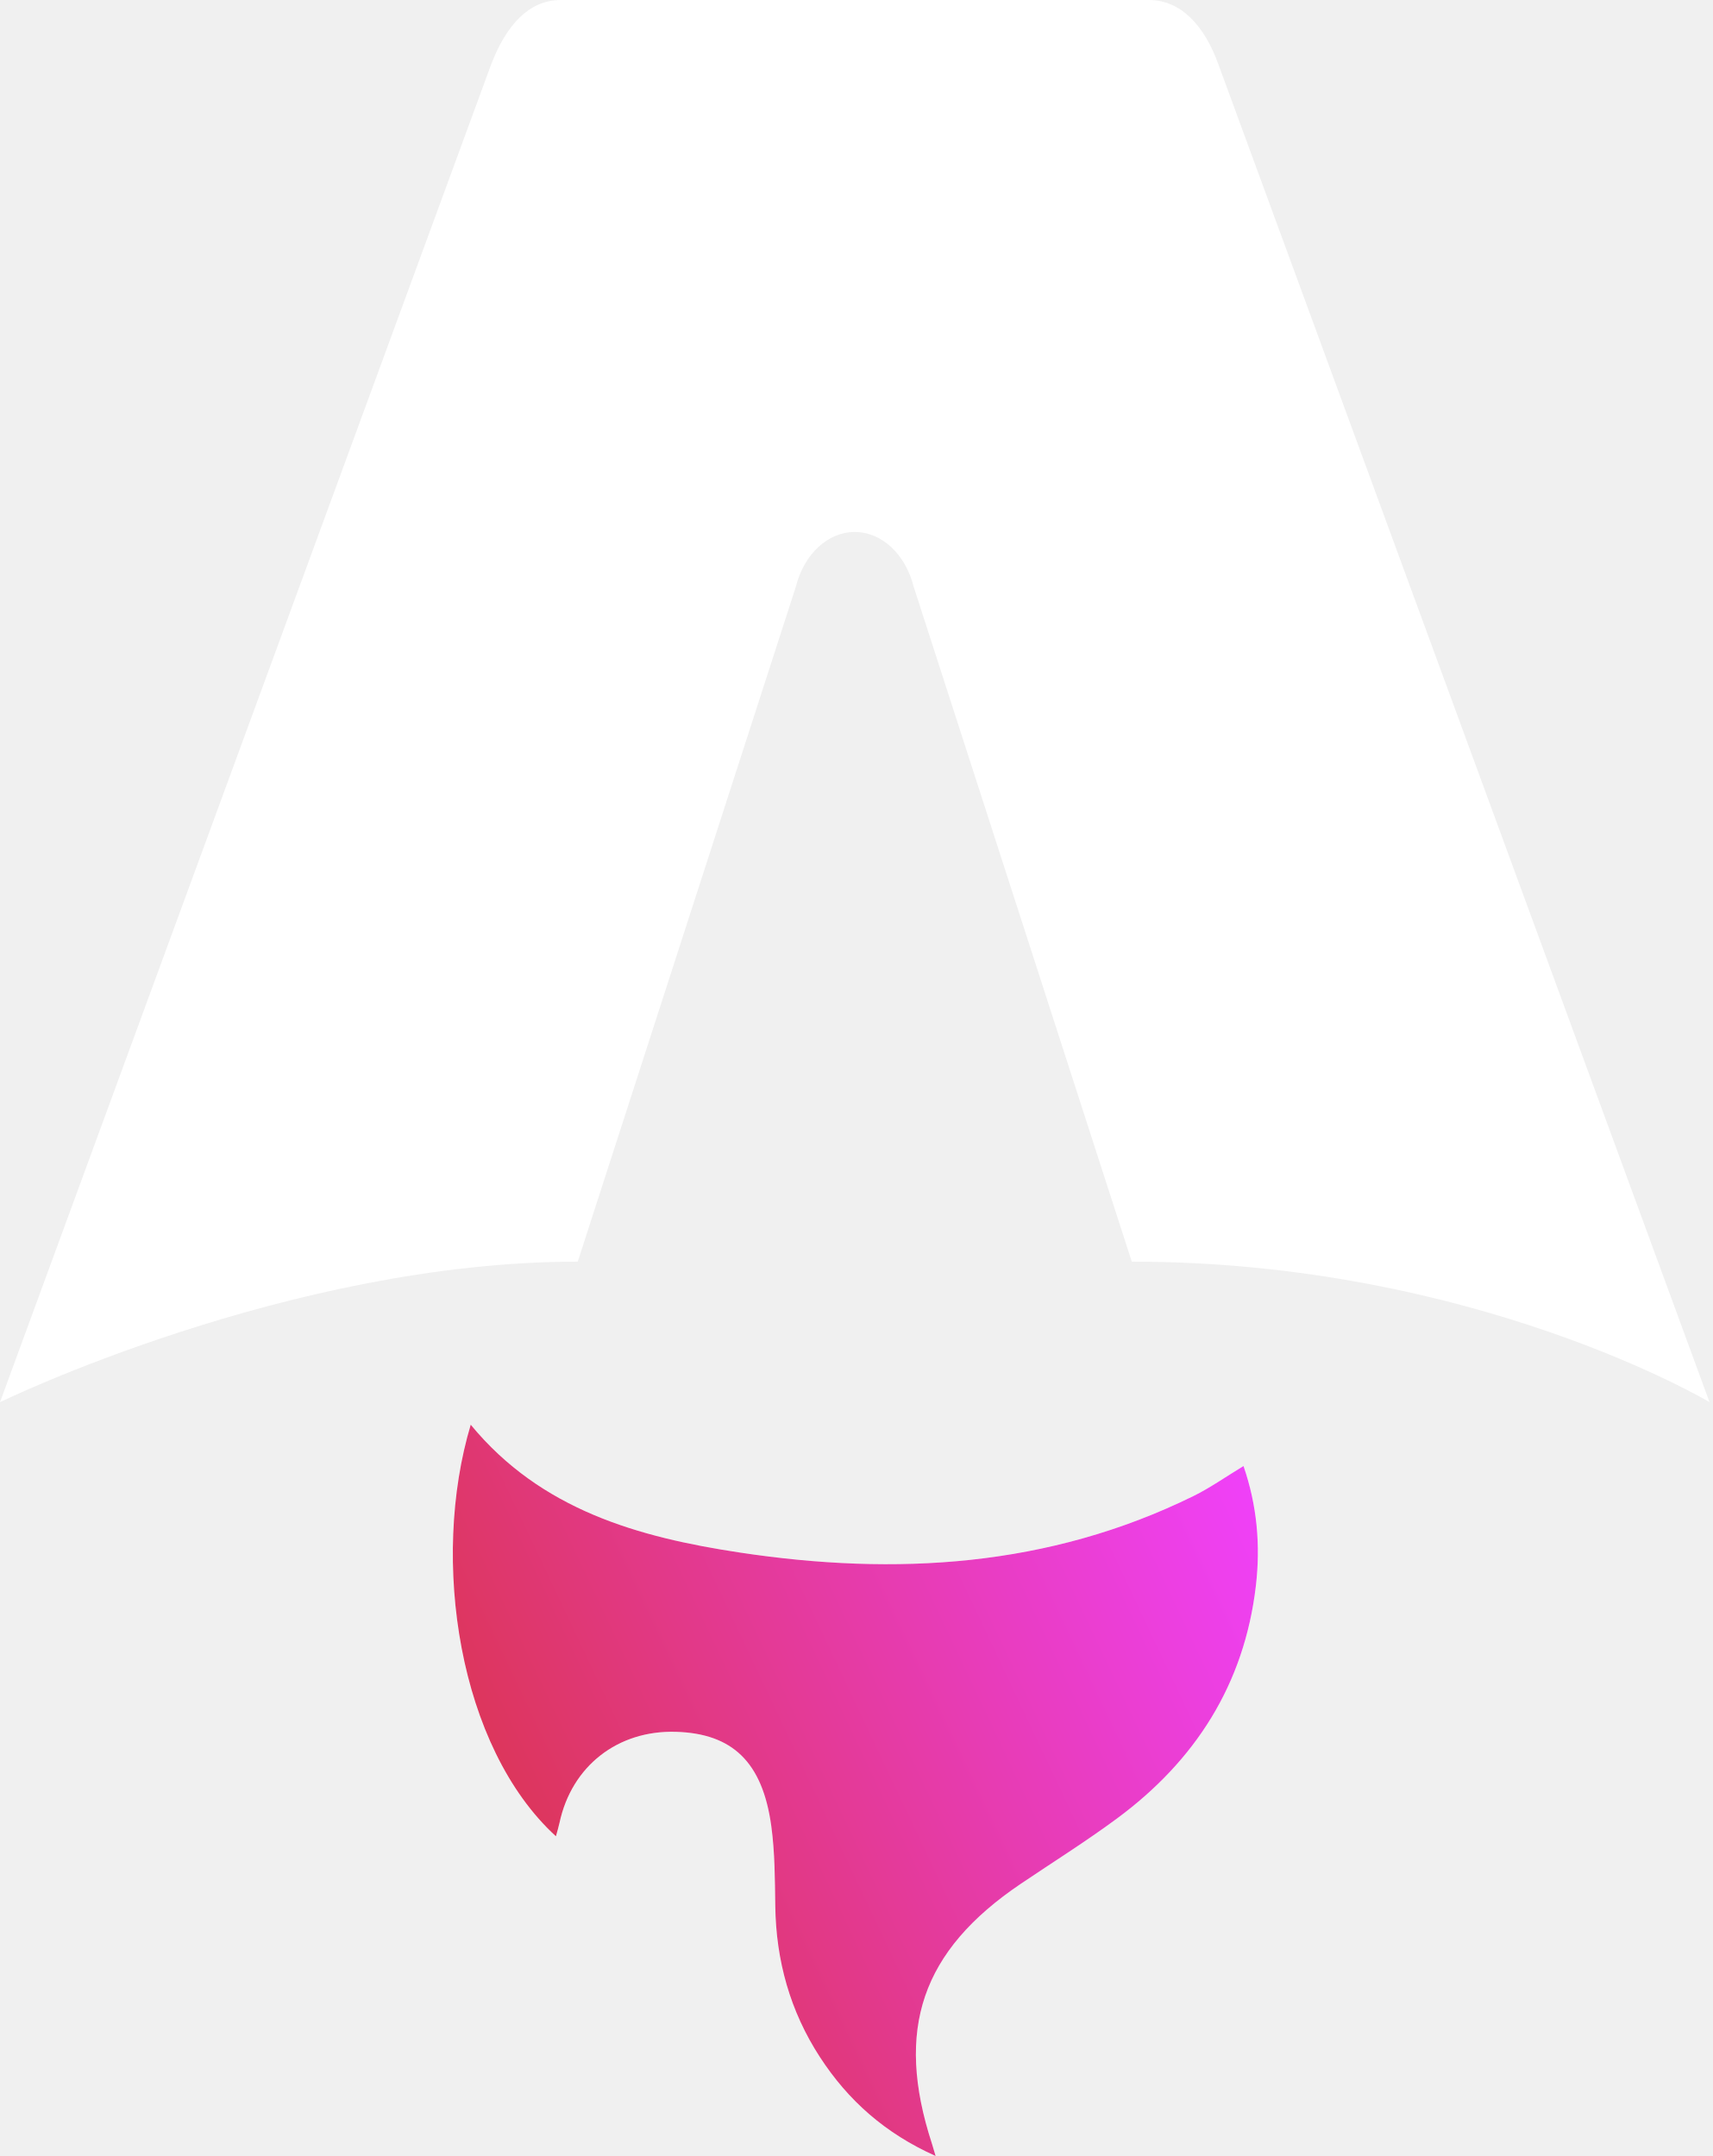
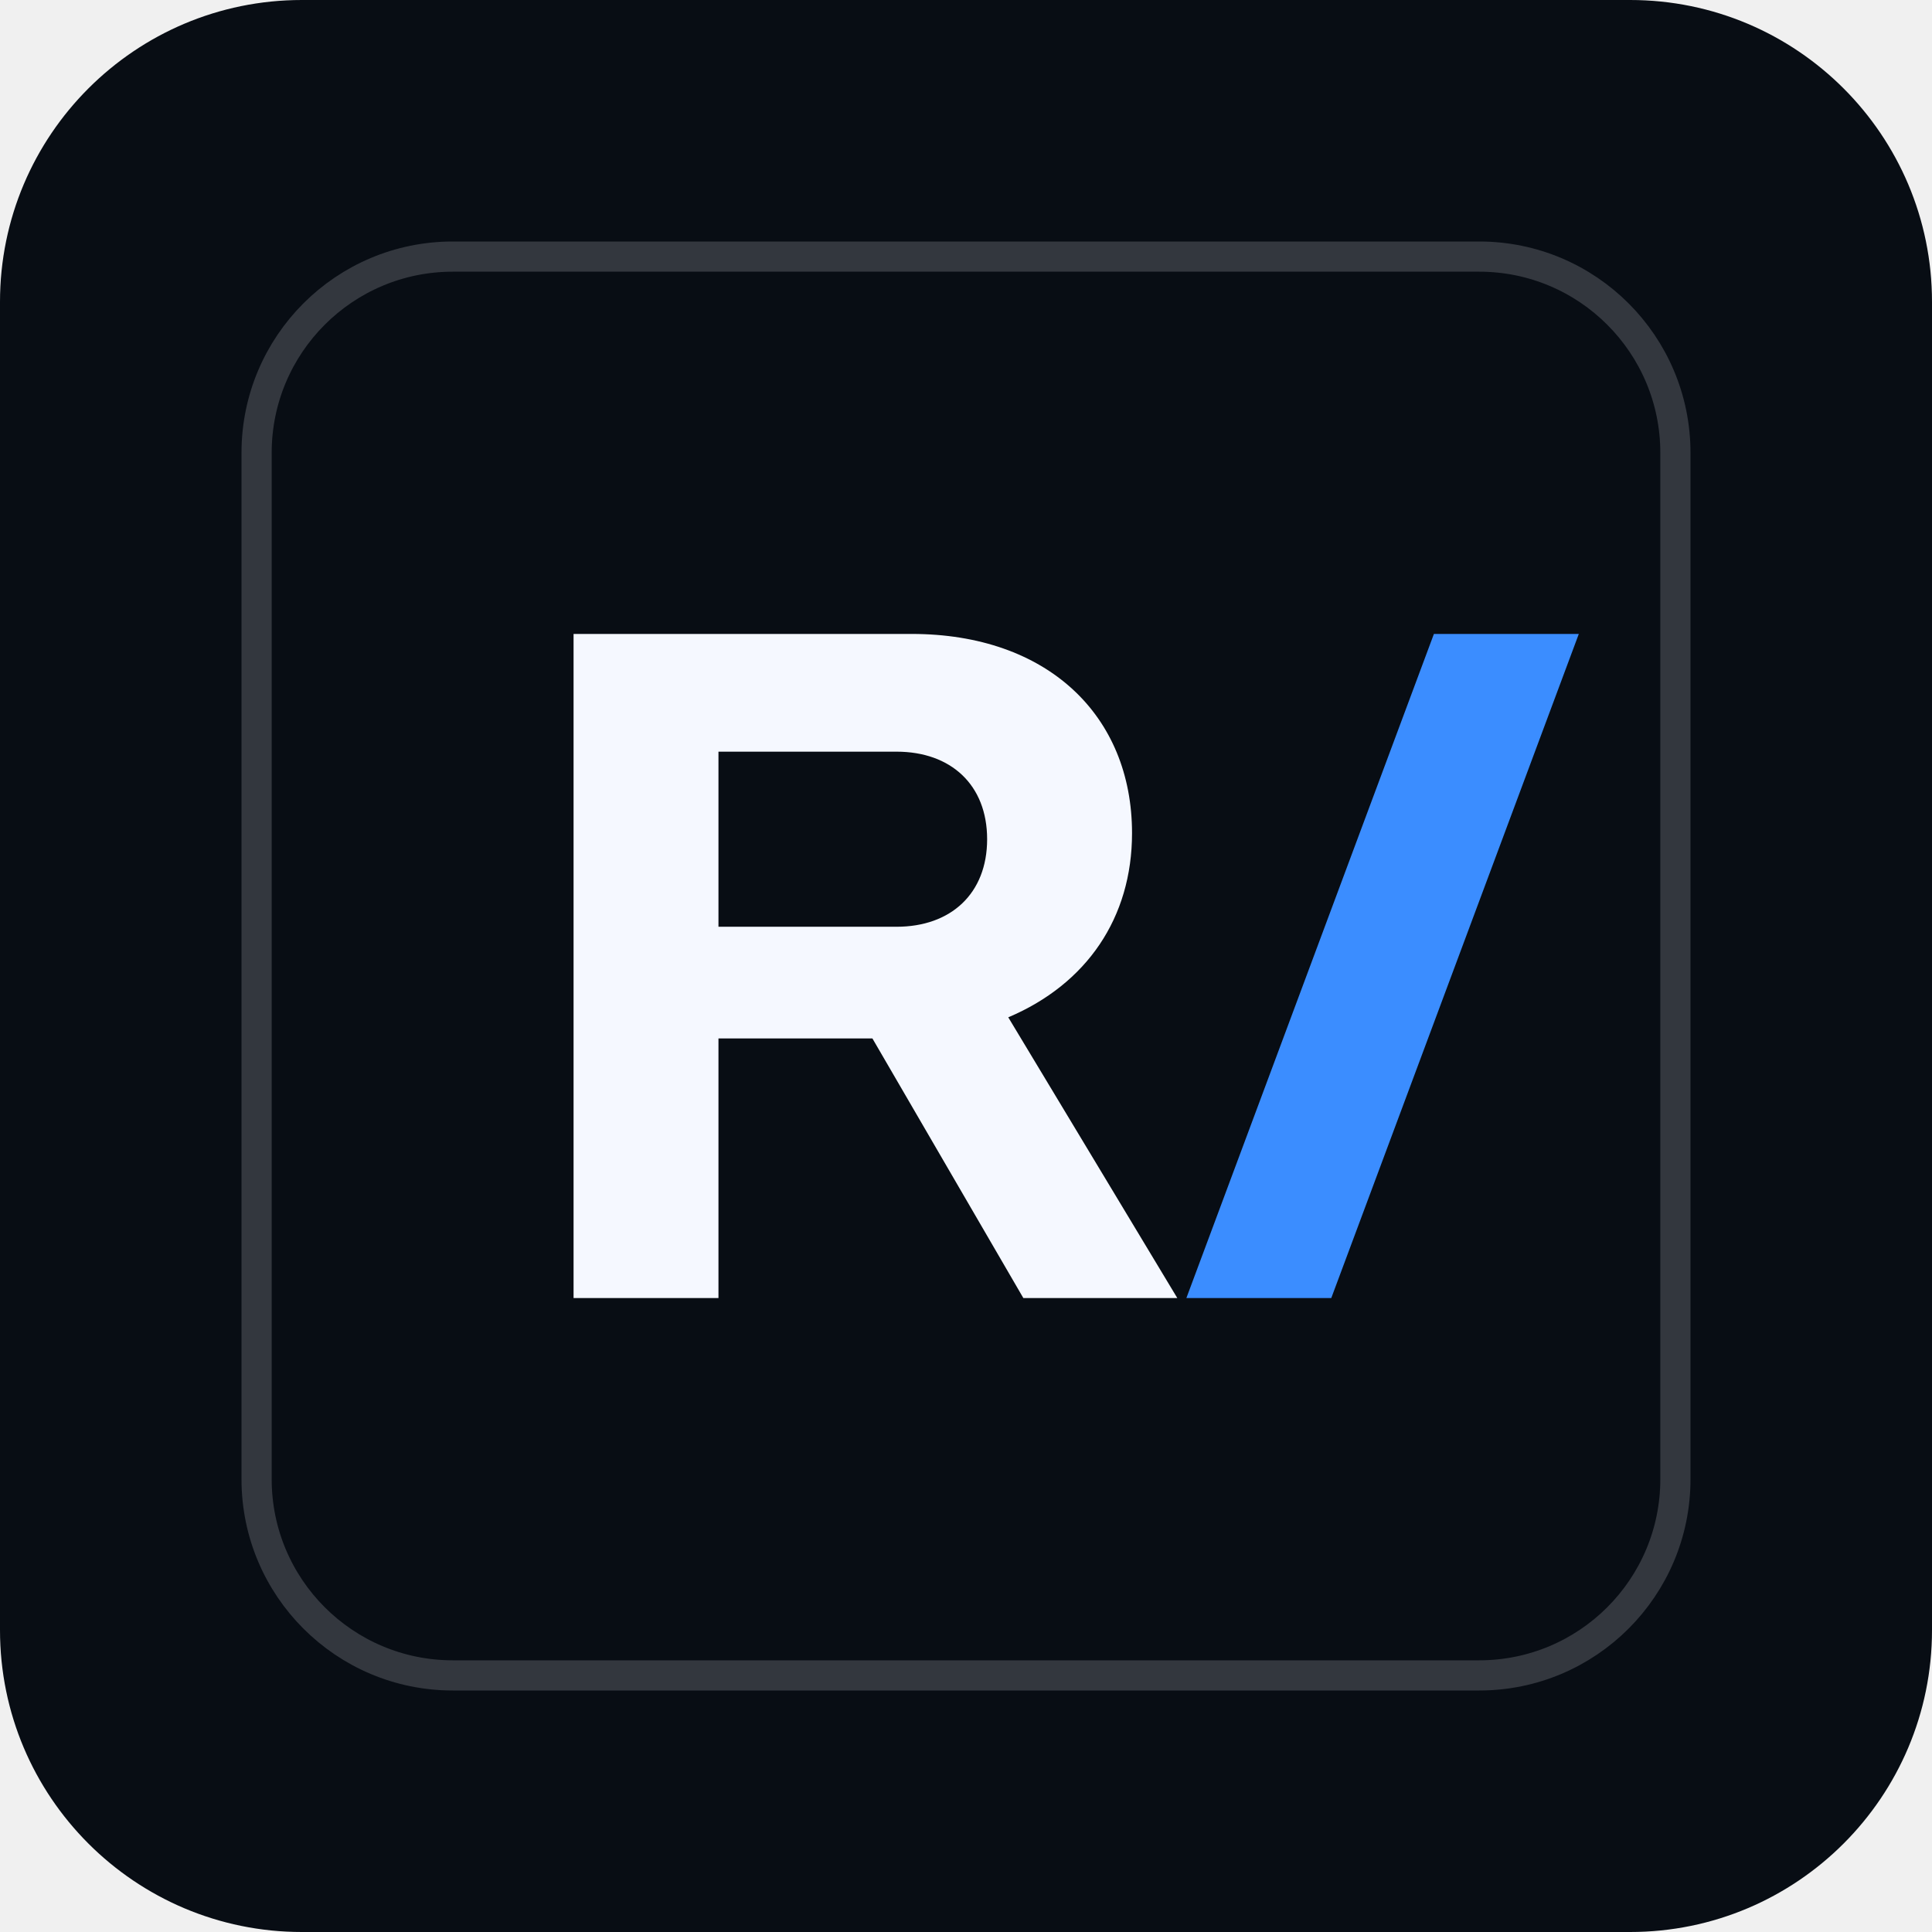
- <svg xmlns="http://www.w3.org/2000/svg" width="85" height="107" viewBox="0 0 85 107" fill="none">
-   <path fill="white" d="M27.589 91.136C22.756 86.718 21.344 77.433 23.358 70.707C26.85 74.948 31.689 76.291 36.7 77.05C44.438 78.22 52.036 77.782 59.223 74.246C60.045 73.841 60.805 73.303 61.704 72.757C62.378 74.714 62.553 76.689 62.318 78.7C61.745 83.596 59.309 87.378 55.433 90.245C53.883 91.392 52.244 92.417 50.643 93.498C45.726 96.821 44.396 100.718 46.243 106.386C46.287 106.525 46.327 106.663 46.426 107C43.916 105.876 42.082 104.24 40.684 102.089C39.209 99.819 38.507 97.308 38.47 94.591C38.451 93.269 38.451 91.934 38.273 90.631C37.839 87.453 36.347 86.03 33.536 85.948C30.652 85.864 28.37 87.647 27.765 90.455C27.719 90.671 27.652 90.884 27.585 91.134L27.589 91.136Z" />
-   <path fill="url(#paint0_linear_1_59)" d="M27.589 91.136C22.756 86.718 21.344 77.433 23.358 70.707C26.85 74.948 31.689 76.291 36.7 77.05C44.438 78.22 52.036 77.782 59.223 74.246C60.045 73.841 60.805 73.303 61.704 72.757C62.378 74.714 62.553 76.689 62.318 78.7C61.745 83.596 59.309 87.378 55.433 90.245C53.883 91.392 52.244 92.417 50.643 93.498C45.726 96.821 44.396 100.718 46.243 106.386C46.287 106.525 46.327 106.663 46.426 107C43.916 105.876 42.082 104.24 40.684 102.089C39.209 99.819 38.507 97.308 38.47 94.591C38.451 93.269 38.451 91.934 38.273 90.631C37.839 87.453 36.347 86.03 33.536 85.948C30.652 85.864 28.37 87.647 27.765 90.455C27.719 90.671 27.652 90.884 27.585 91.134L27.589 91.136Z" />
-   <path fill="white" d="M0 69.587C0 69.587 14.314 62.614 28.668 62.614L39.49 29.12C39.895 27.501 41.078 26.4 42.414 26.4C43.749 26.4 44.932 27.501 45.338 29.12L56.16 62.614C73.16 62.614 84.828 69.587 84.828 69.587C84.828 69.587 60.514 3.352 60.467 3.219C59.769 1.261 58.591 0 57.003 0H27.827C26.239 0 25.109 1.261 24.363 3.219C24.311 3.35 0 69.587 0 69.587Z" />
-   <defs>
-     <linearGradient id="paint0_linear_1_59" x1="22.47" y1="107" x2="69.145" y2="84.947" gradientUnits="userSpaceOnUse">
-       <stop stop-color="#D83333" />
-       <stop offset="1" stop-color="#F041FF" />
-     </linearGradient>
-   </defs>
+ <svg xmlns="http://www.w3.org/2000/svg" width="64" height="64" viewBox="0 0 64 64" fill="none">
+   <rect width="64" height="64" rx="10" fill="#080D14" />
+   <rect x="8.5" y="8.5" width="47" height="47" rx="6.5" stroke="#F5F8FF" stroke-opacity="0.18" />
+   <path d="M19 43V21H30.2C34.7 21 37.5 23.7 37.5 27.6C37.5 30.4 36 32.6 33.4 33.7L39 43H33.9L28.9 34.4H23.8V43H19ZM23.8 30.7H29.7C31.5 30.7 32.7 29.6 32.7 27.8C32.7 26 31.5 24.9 29.7 24.9H23.8V30.7Z" fill="#F5F8FF" />
+   <path d="M39.3 43L47.5 21H52.3L44.1 43H39.3Z" fill="#3B8DFF" />
</svg>
